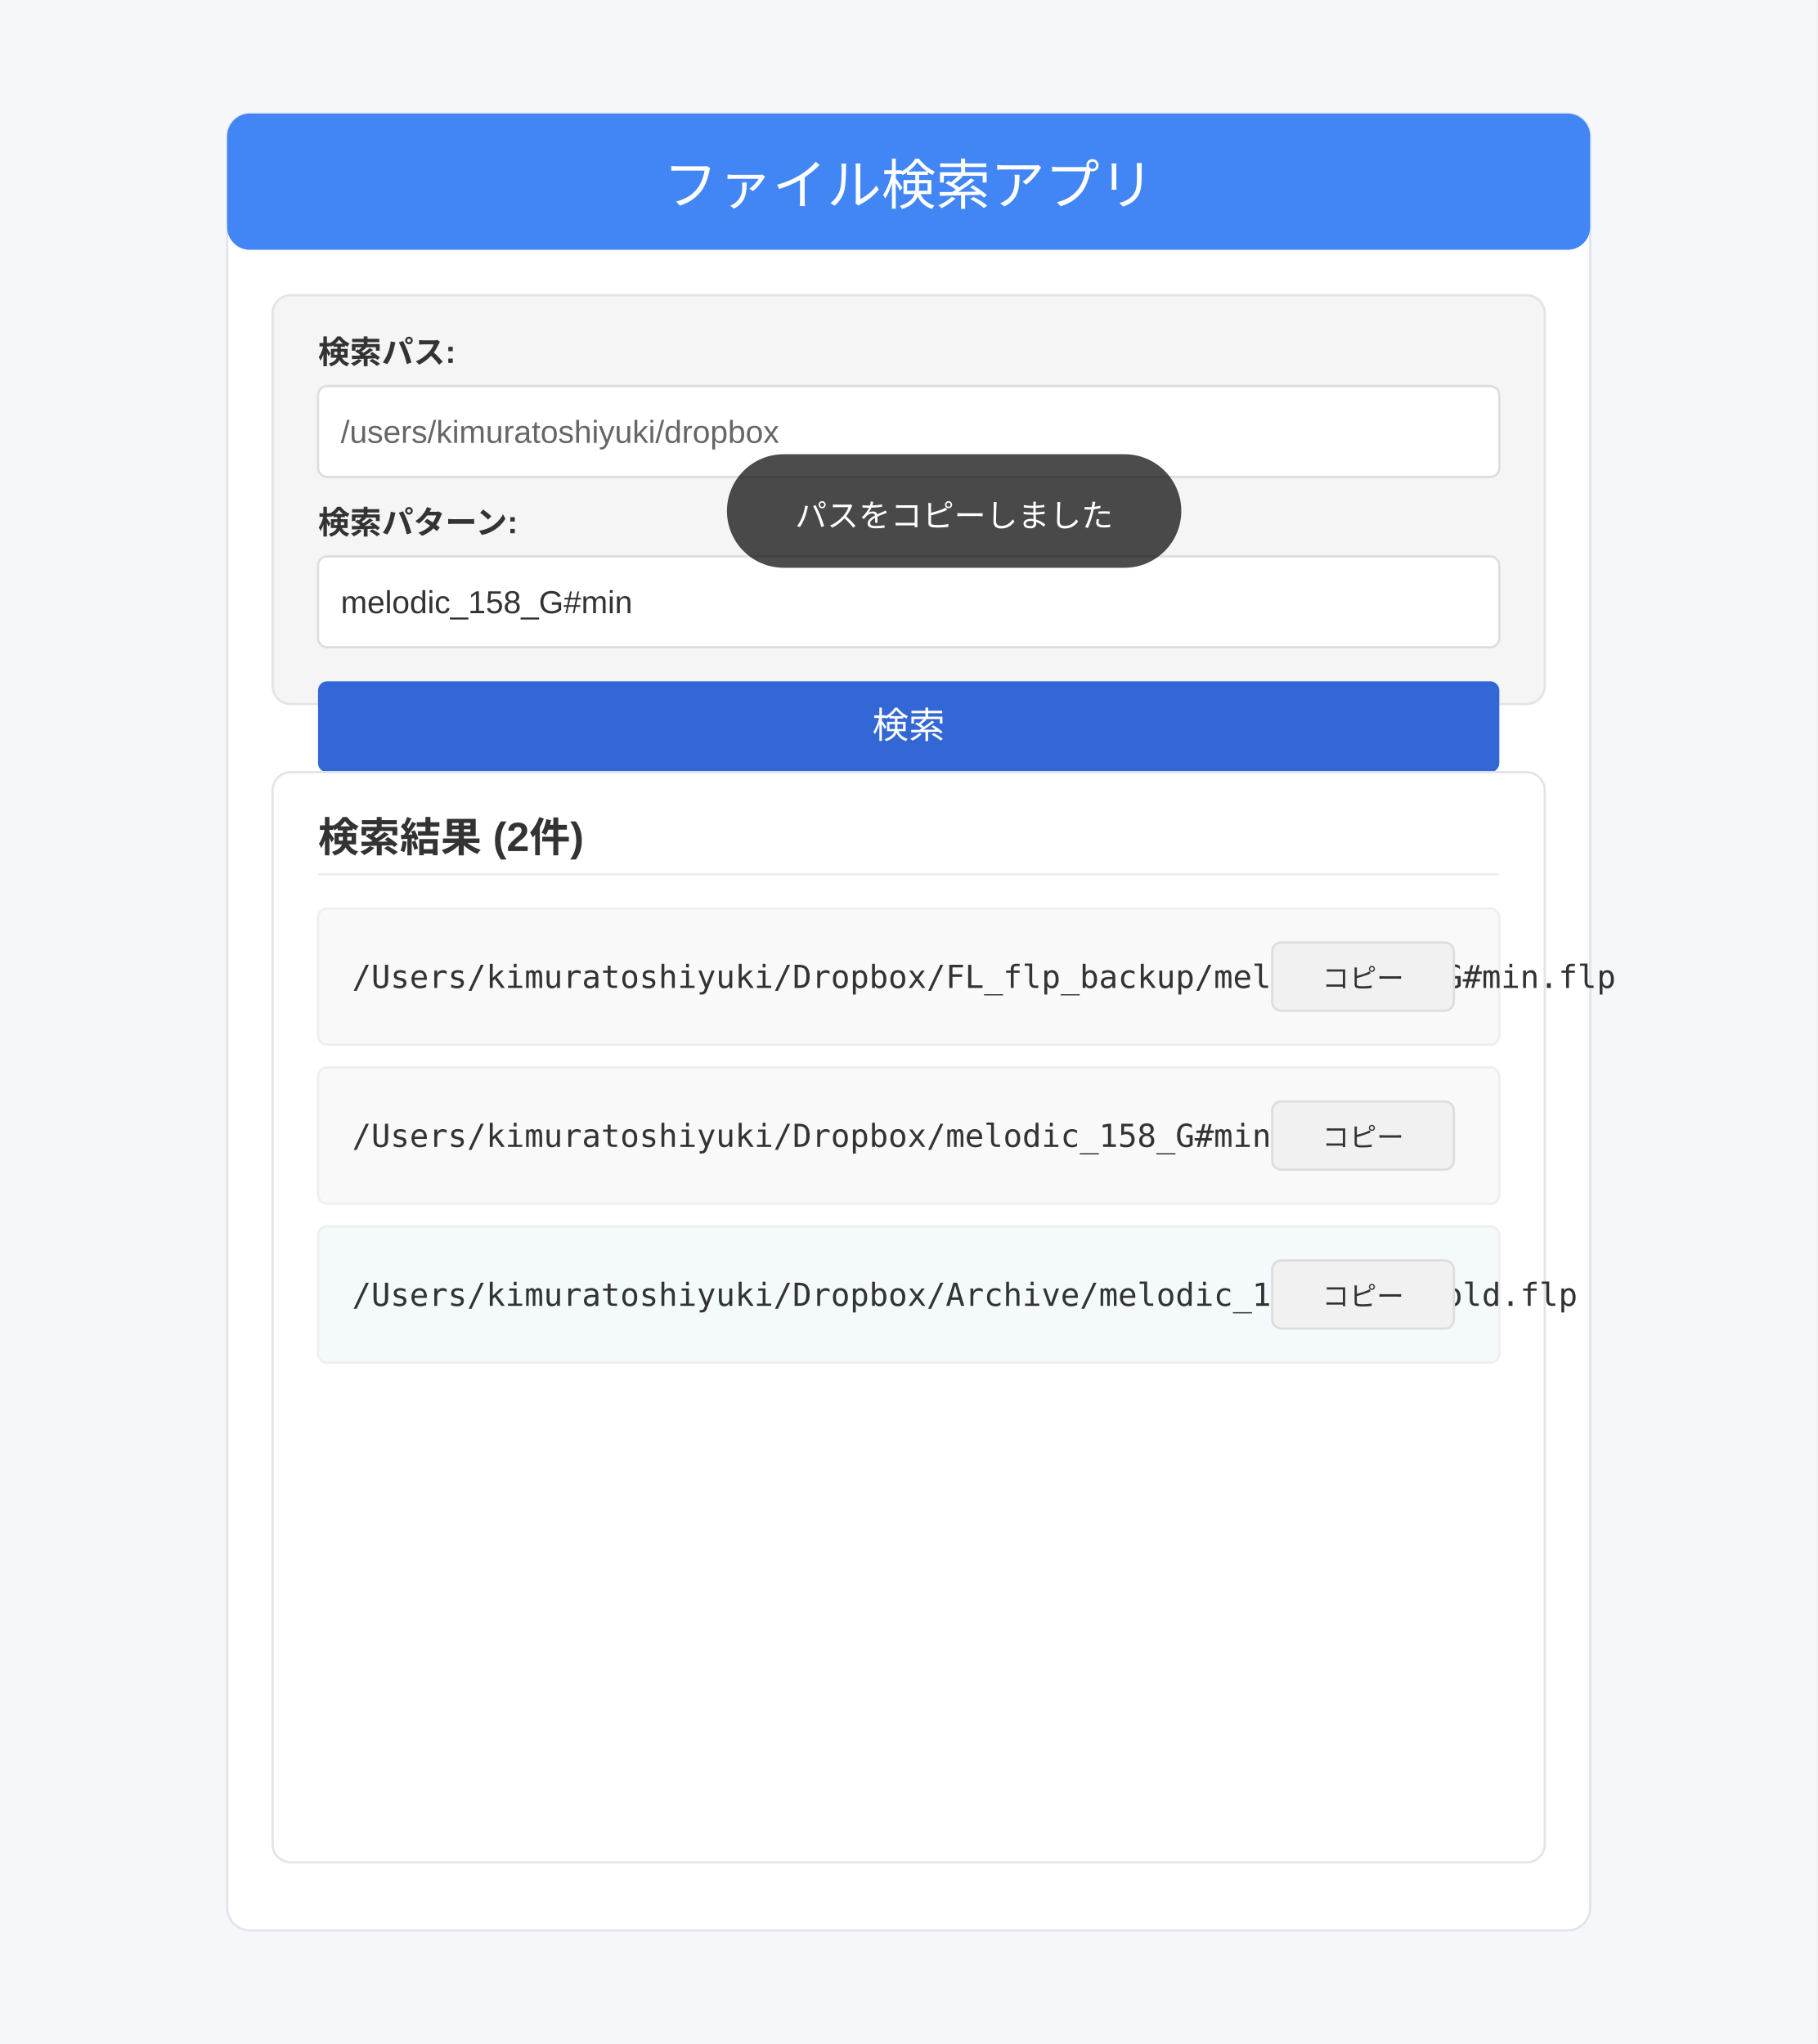
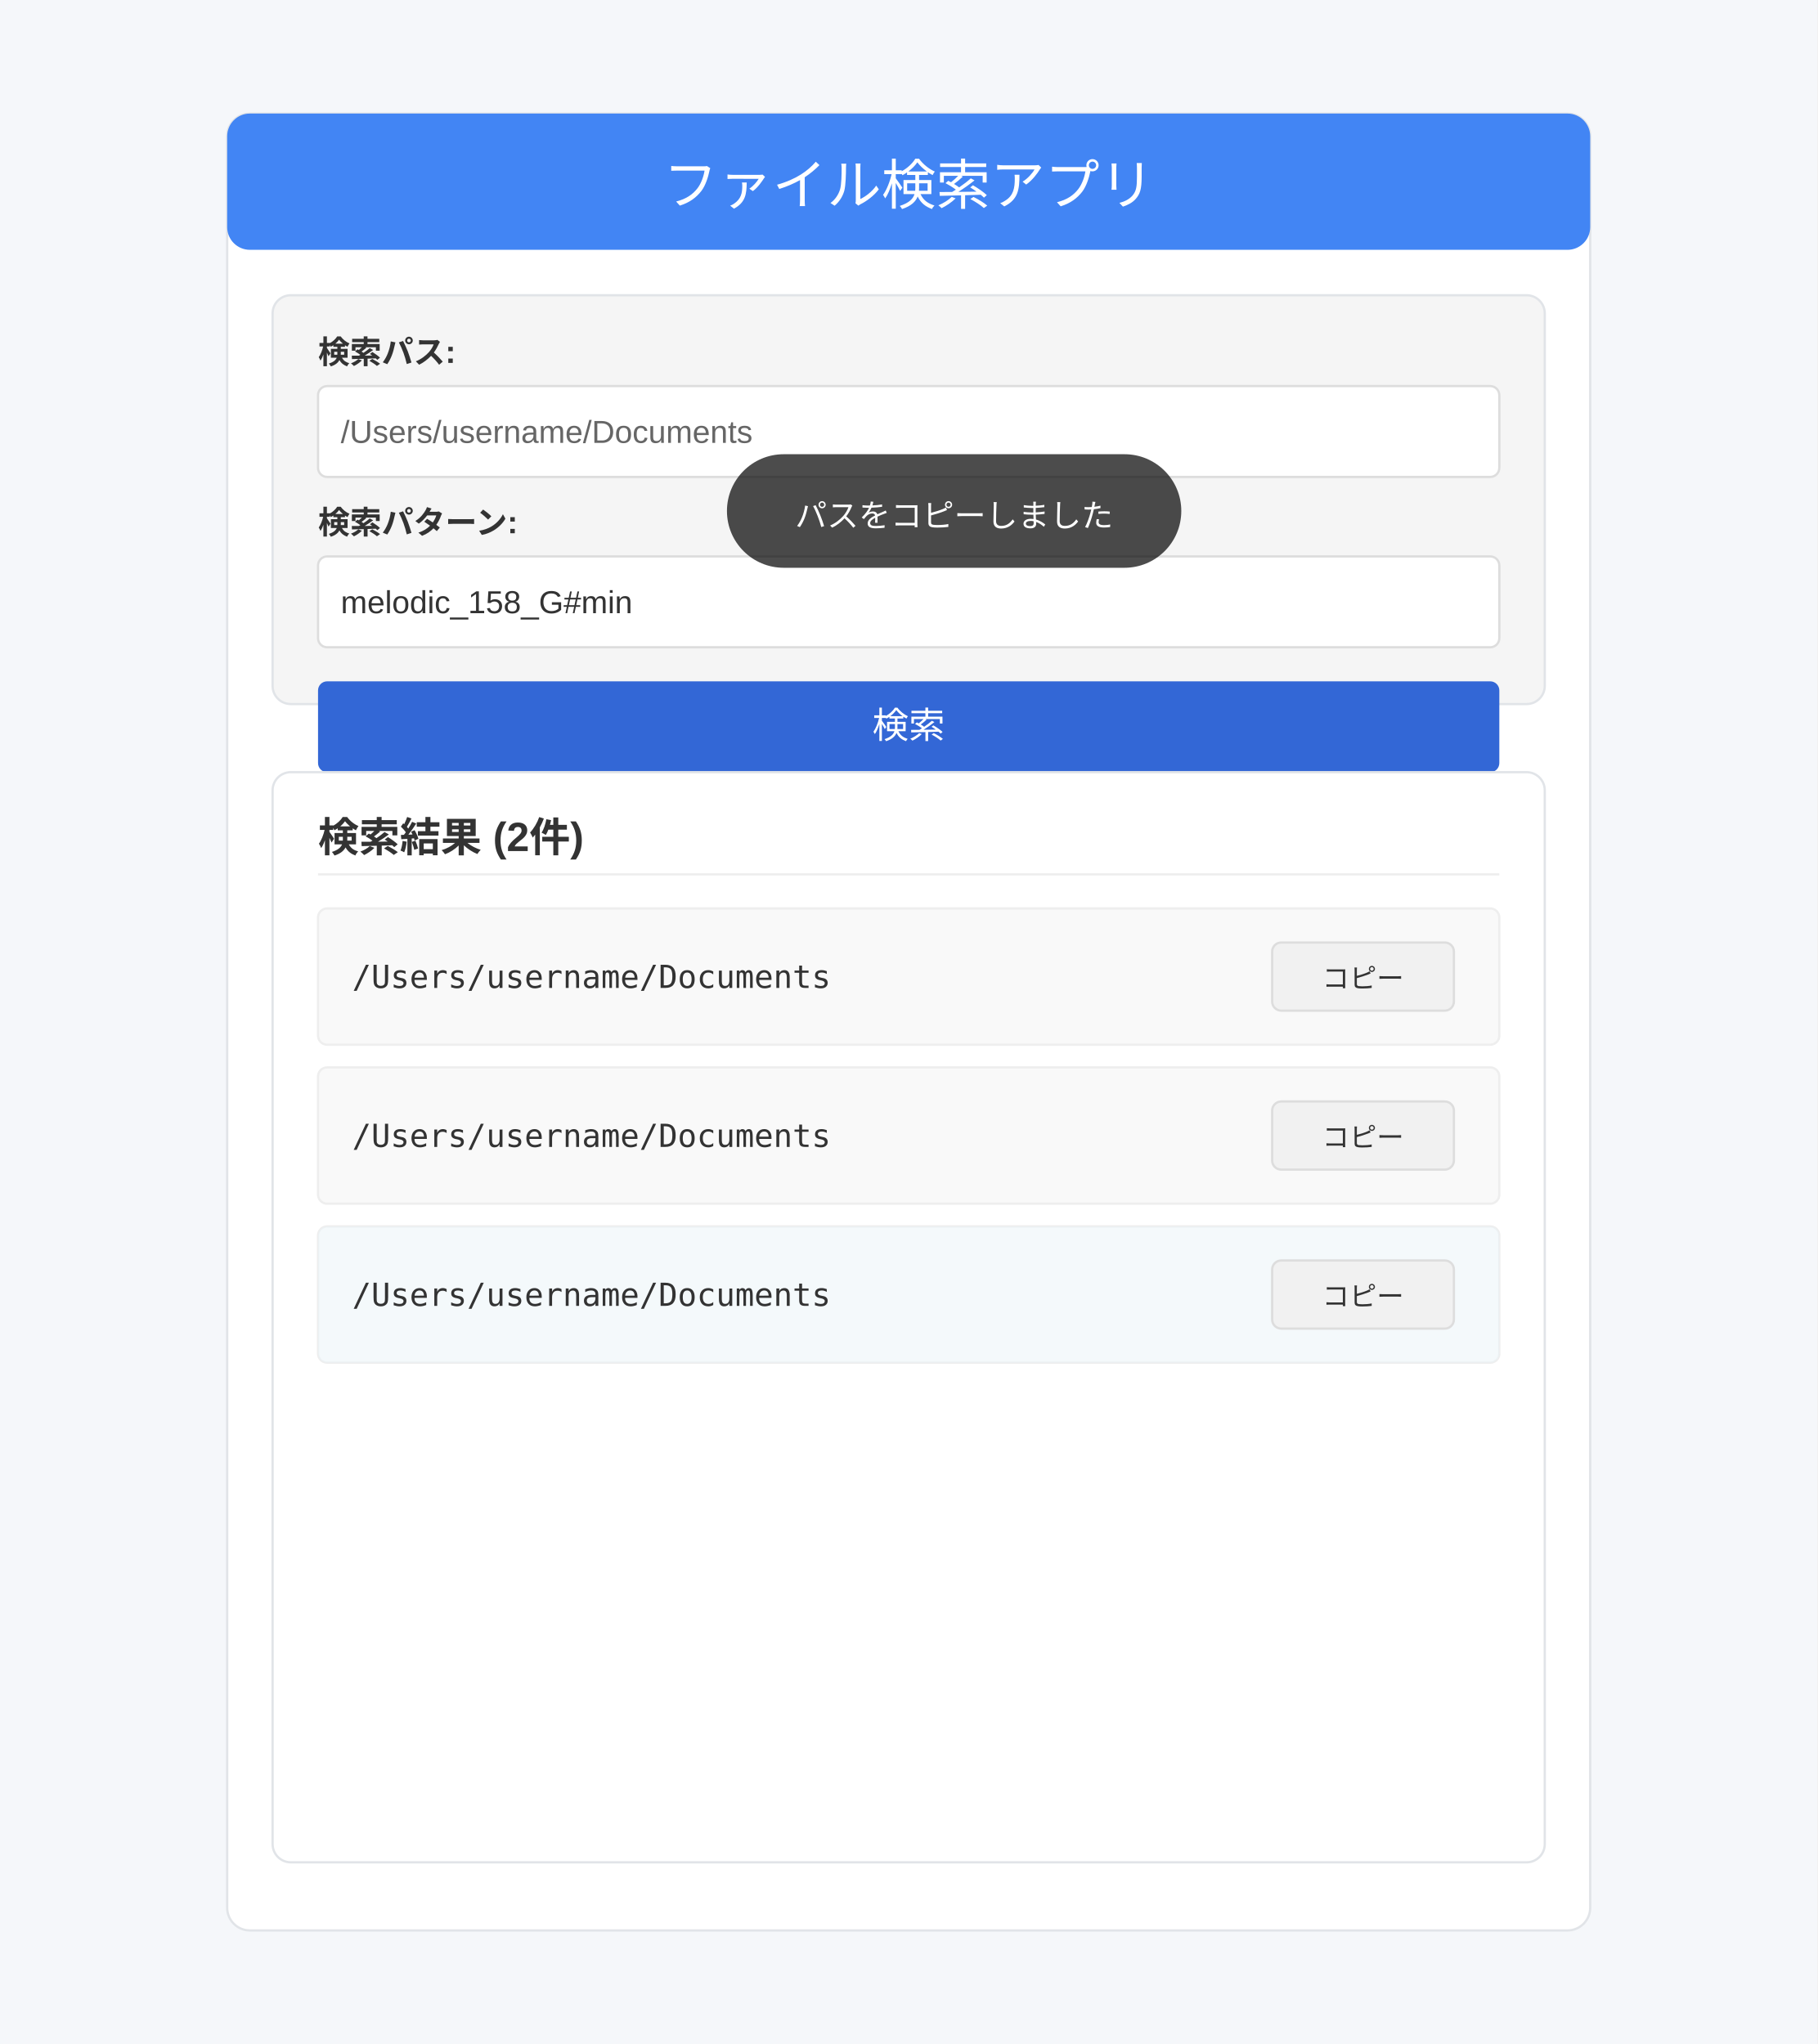
<svg xmlns="http://www.w3.org/2000/svg" viewBox="0 0 800 900">
  <rect width="800" height="900" fill="#f5f7fa" />
  <rect x="100" y="50" width="600" height="800" rx="10" ry="10" fill="white" stroke="#e1e4e8" stroke-width="1" />
  <rect x="100" y="50" width="600" height="60" rx="10" ry="10" fill="#4285f4" />
  <text x="400" y="90" font-family="Arial" font-size="24" fill="white" text-anchor="middle">ファイル検索アプリ</text>
  <rect x="120" y="130" width="560" height="180" rx="8" ry="8" fill="#f5f5f5" stroke="#e1e4e8" stroke-width="1" />
  <text x="140" y="160" font-family="Arial" font-size="14" fill="#333" font-weight="bold">検索パス:</text>
  <rect x="140" y="170" width="520" height="40" rx="4" ry="4" fill="white" stroke="#ddd" stroke-width="1" />
-   <text x="150" y="195" font-family="Arial" font-size="14" fill="#666">/users/kimuratoshiyuki/dropbox</text>
+   <text x="150" y="195" font-family="Arial" font-size="14" fill="#666">/Users/username/Documents</text>
  <text x="140" y="235" font-family="Arial" font-size="14" fill="#333" font-weight="bold">検索パターン:</text>
  <rect x="140" y="245" width="520" height="40" rx="4" ry="4" fill="white" stroke="#ddd" stroke-width="1" />
  <text x="150" y="270" font-family="Arial" font-size="14" fill="#333">melodic_158_G#min</text>
  <rect x="140" y="300" width="520" height="40" rx="4" ry="4" fill="#3367d6" />
  <text x="400" y="325" font-family="Arial" font-size="16" fill="white" text-anchor="middle">検索</text>
  <rect x="120" y="340" width="560" height="480" rx="8" ry="8" fill="white" stroke="#e1e4e8" stroke-width="1" />
  <text x="140" y="375" font-family="Arial" font-size="18" fill="#333" font-weight="bold">検索結果 (2件)</text>
  <line x1="140" y1="385" x2="660" y2="385" stroke="#eee" stroke-width="1" />
  <rect x="140" y="400" width="520" height="60" rx="4" ry="4" fill="#f9f9f9" stroke="#eee" stroke-width="1" />
-   <text x="155" y="435" font-family="Consolas, monospace" font-size="14" fill="#333">/Users/kimuratoshiyuki/Dropbox/FL_flp_backup/melodic_158_G#min.flp</text>
+   <text x="155" y="435" font-family="Consolas, monospace" font-size="14" fill="#333">/Users/username/Documents</text>
  <rect x="560" y="415" width="80" height="30" rx="4" ry="4" fill="#f1f1f1" stroke="#ddd" stroke-width="1" />
  <text x="600" y="435" font-family="Arial" font-size="12" fill="#333" text-anchor="middle">コピー</text>
  <rect x="140" y="470" width="520" height="60" rx="4" ry="4" fill="#f9f9f9" stroke="#eee" stroke-width="1" />
-   <text x="155" y="505" font-family="Consolas, monospace" font-size="14" fill="#333">/Users/kimuratoshiyuki/Dropbox/melodic_158_G#min.mp3</text>
+   <text x="155" y="505" font-family="Consolas, monospace" font-size="14" fill="#333">/Users/username/Documents</text>
  <rect x="560" y="485" width="80" height="30" rx="4" ry="4" fill="#f1f1f1" stroke="#ddd" stroke-width="1" />
  <text x="600" y="505" font-family="Arial" font-size="12" fill="#333" text-anchor="middle">コピー</text>
  <rect x="140" y="540" width="520" height="60" rx="4" ry="4" fill="#f9f9f9" stroke="#eee" stroke-width="1" />
  <rect opacity="0.3" x="140" y="540" width="520" height="60" rx="4" ry="4" fill="#e6f7ff" />
-   <text x="155" y="575" font-family="Consolas, monospace" font-size="14" fill="#333">/Users/kimuratoshiyuki/Dropbox/Archive/melodic_158_G#min_old.flp</text>
+   <text x="155" y="575" font-family="Consolas, monospace" font-size="14" fill="#333">/Users/username/Documents</text>
  <rect x="560" y="555" width="80" height="30" rx="4" ry="4" fill="#f1f1f1" stroke="#ddd" stroke-width="1" />
  <text x="600" y="575" font-family="Arial" font-size="12" fill="#333" text-anchor="middle">コピー</text>
  <rect x="320" y="200" width="200" height="50" rx="25" ry="25" fill="rgba(0,0,0,0.7)" />
  <text x="420" y="232" font-family="Arial" font-size="14" fill="white" text-anchor="middle">パスをコピーしました</text>
</svg>
